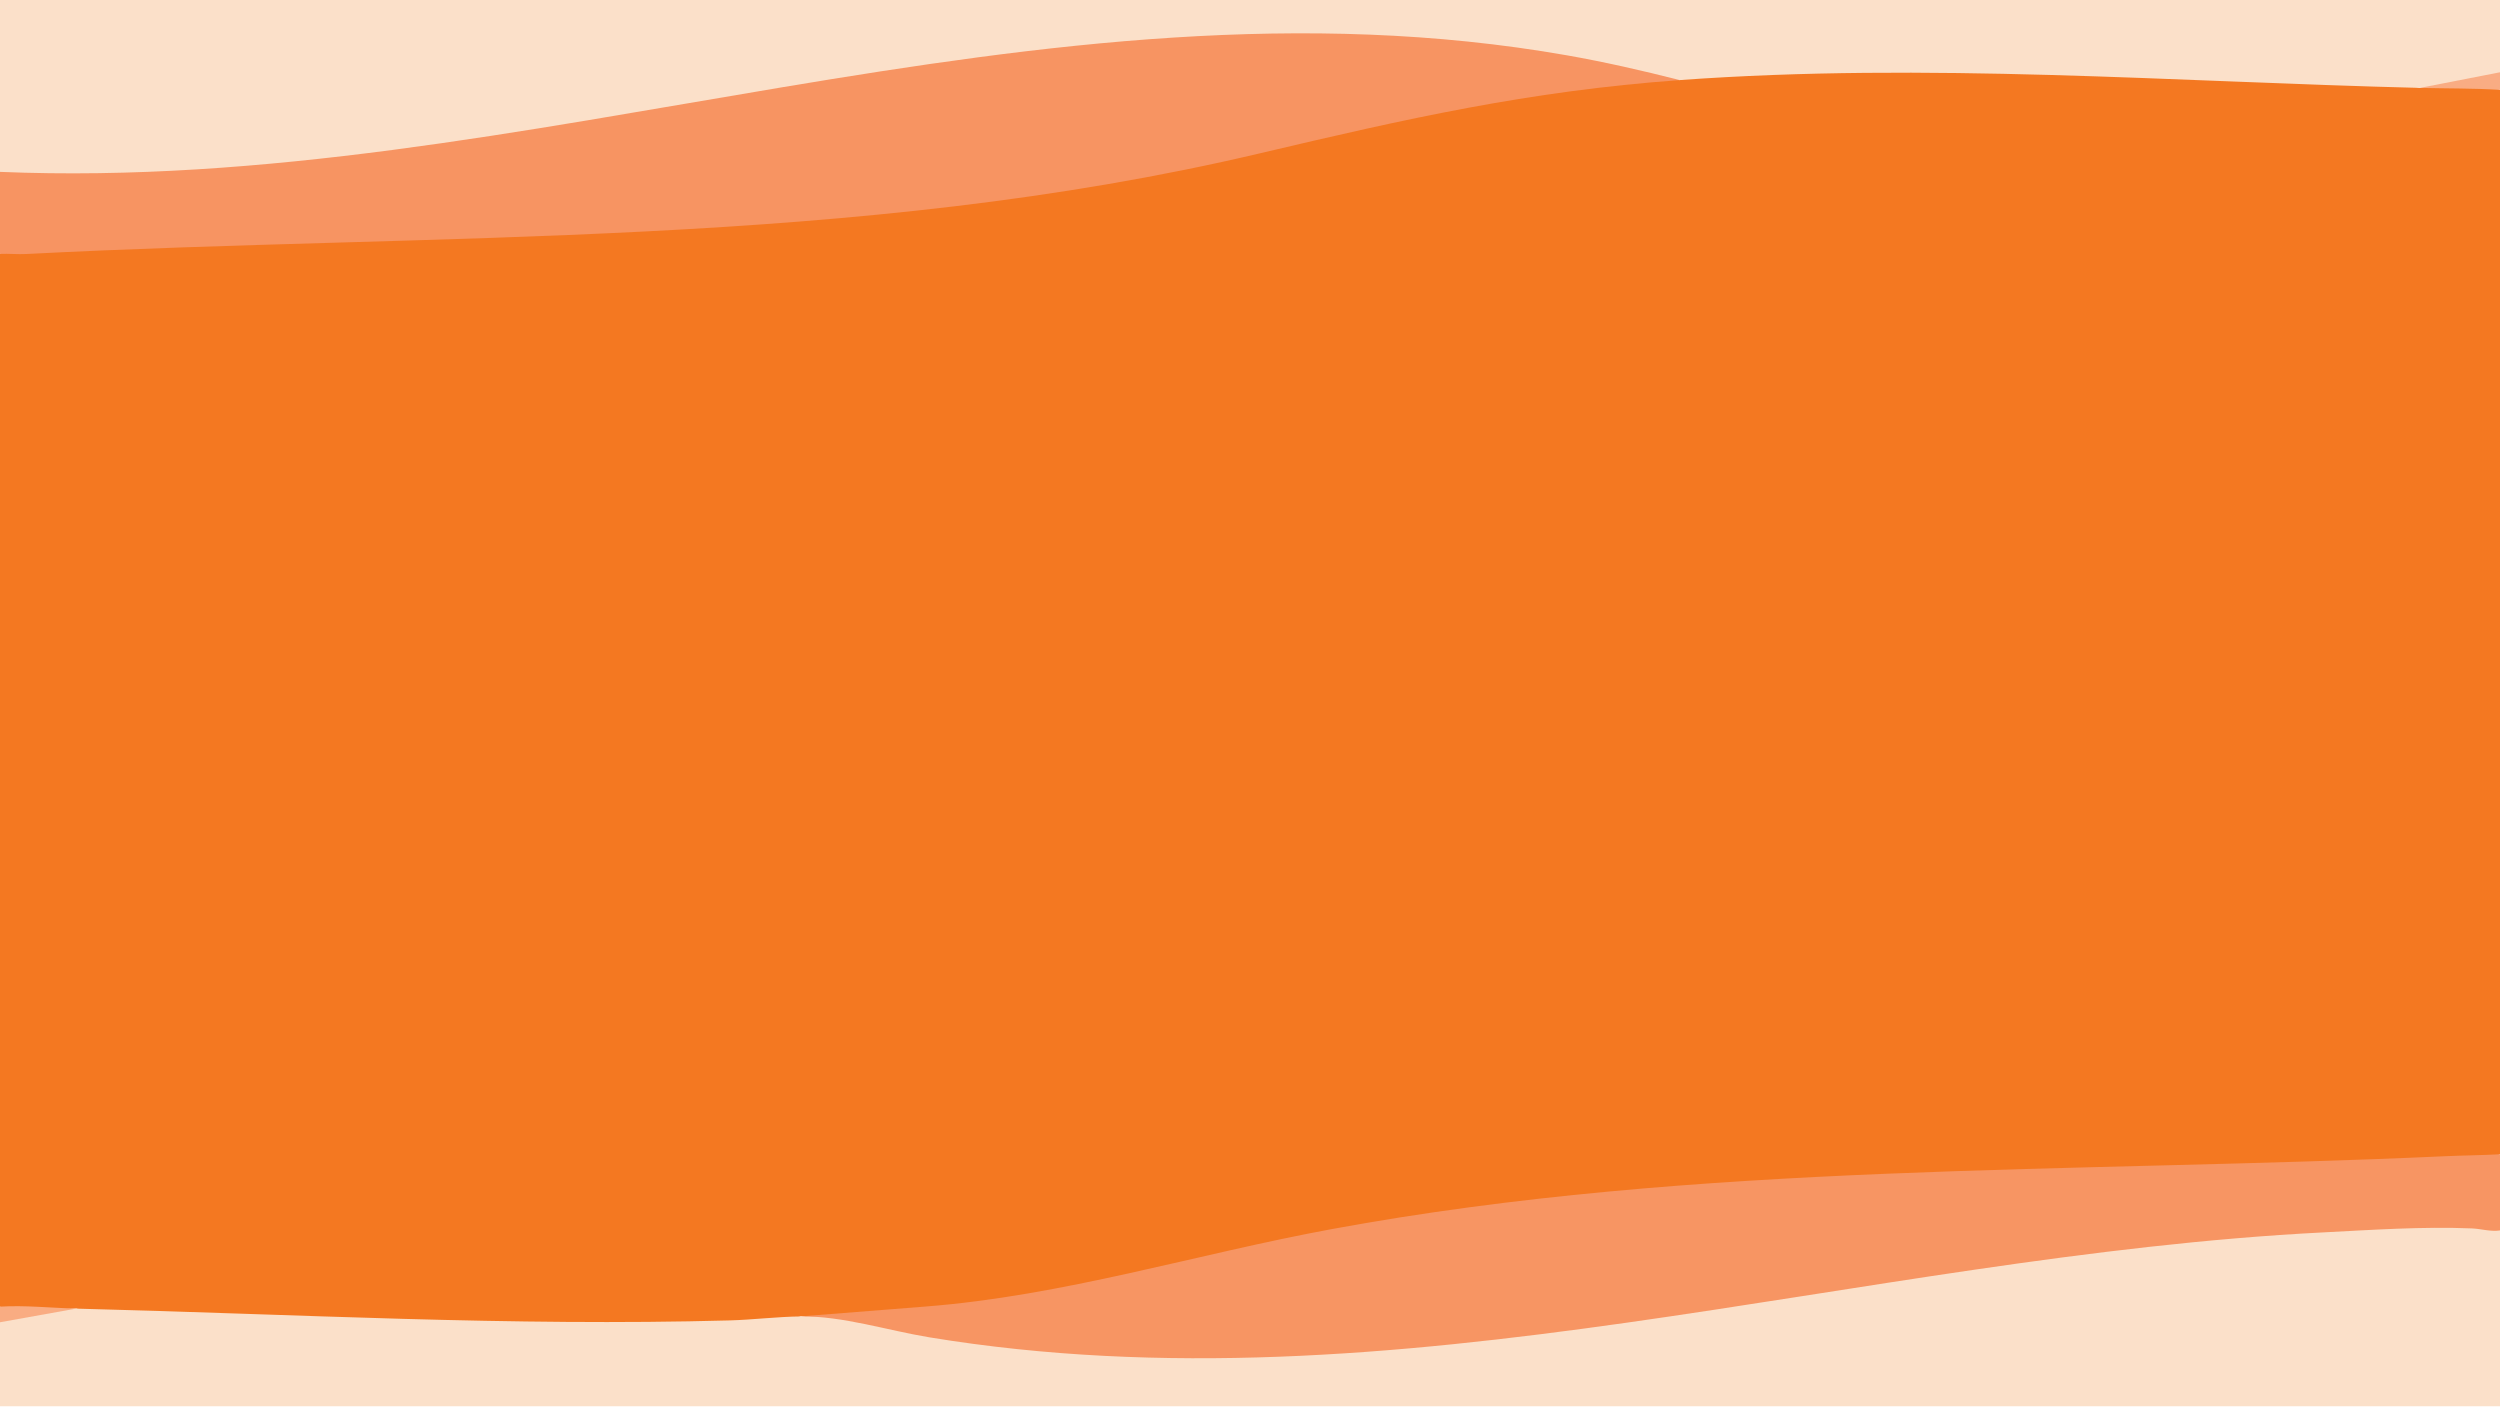
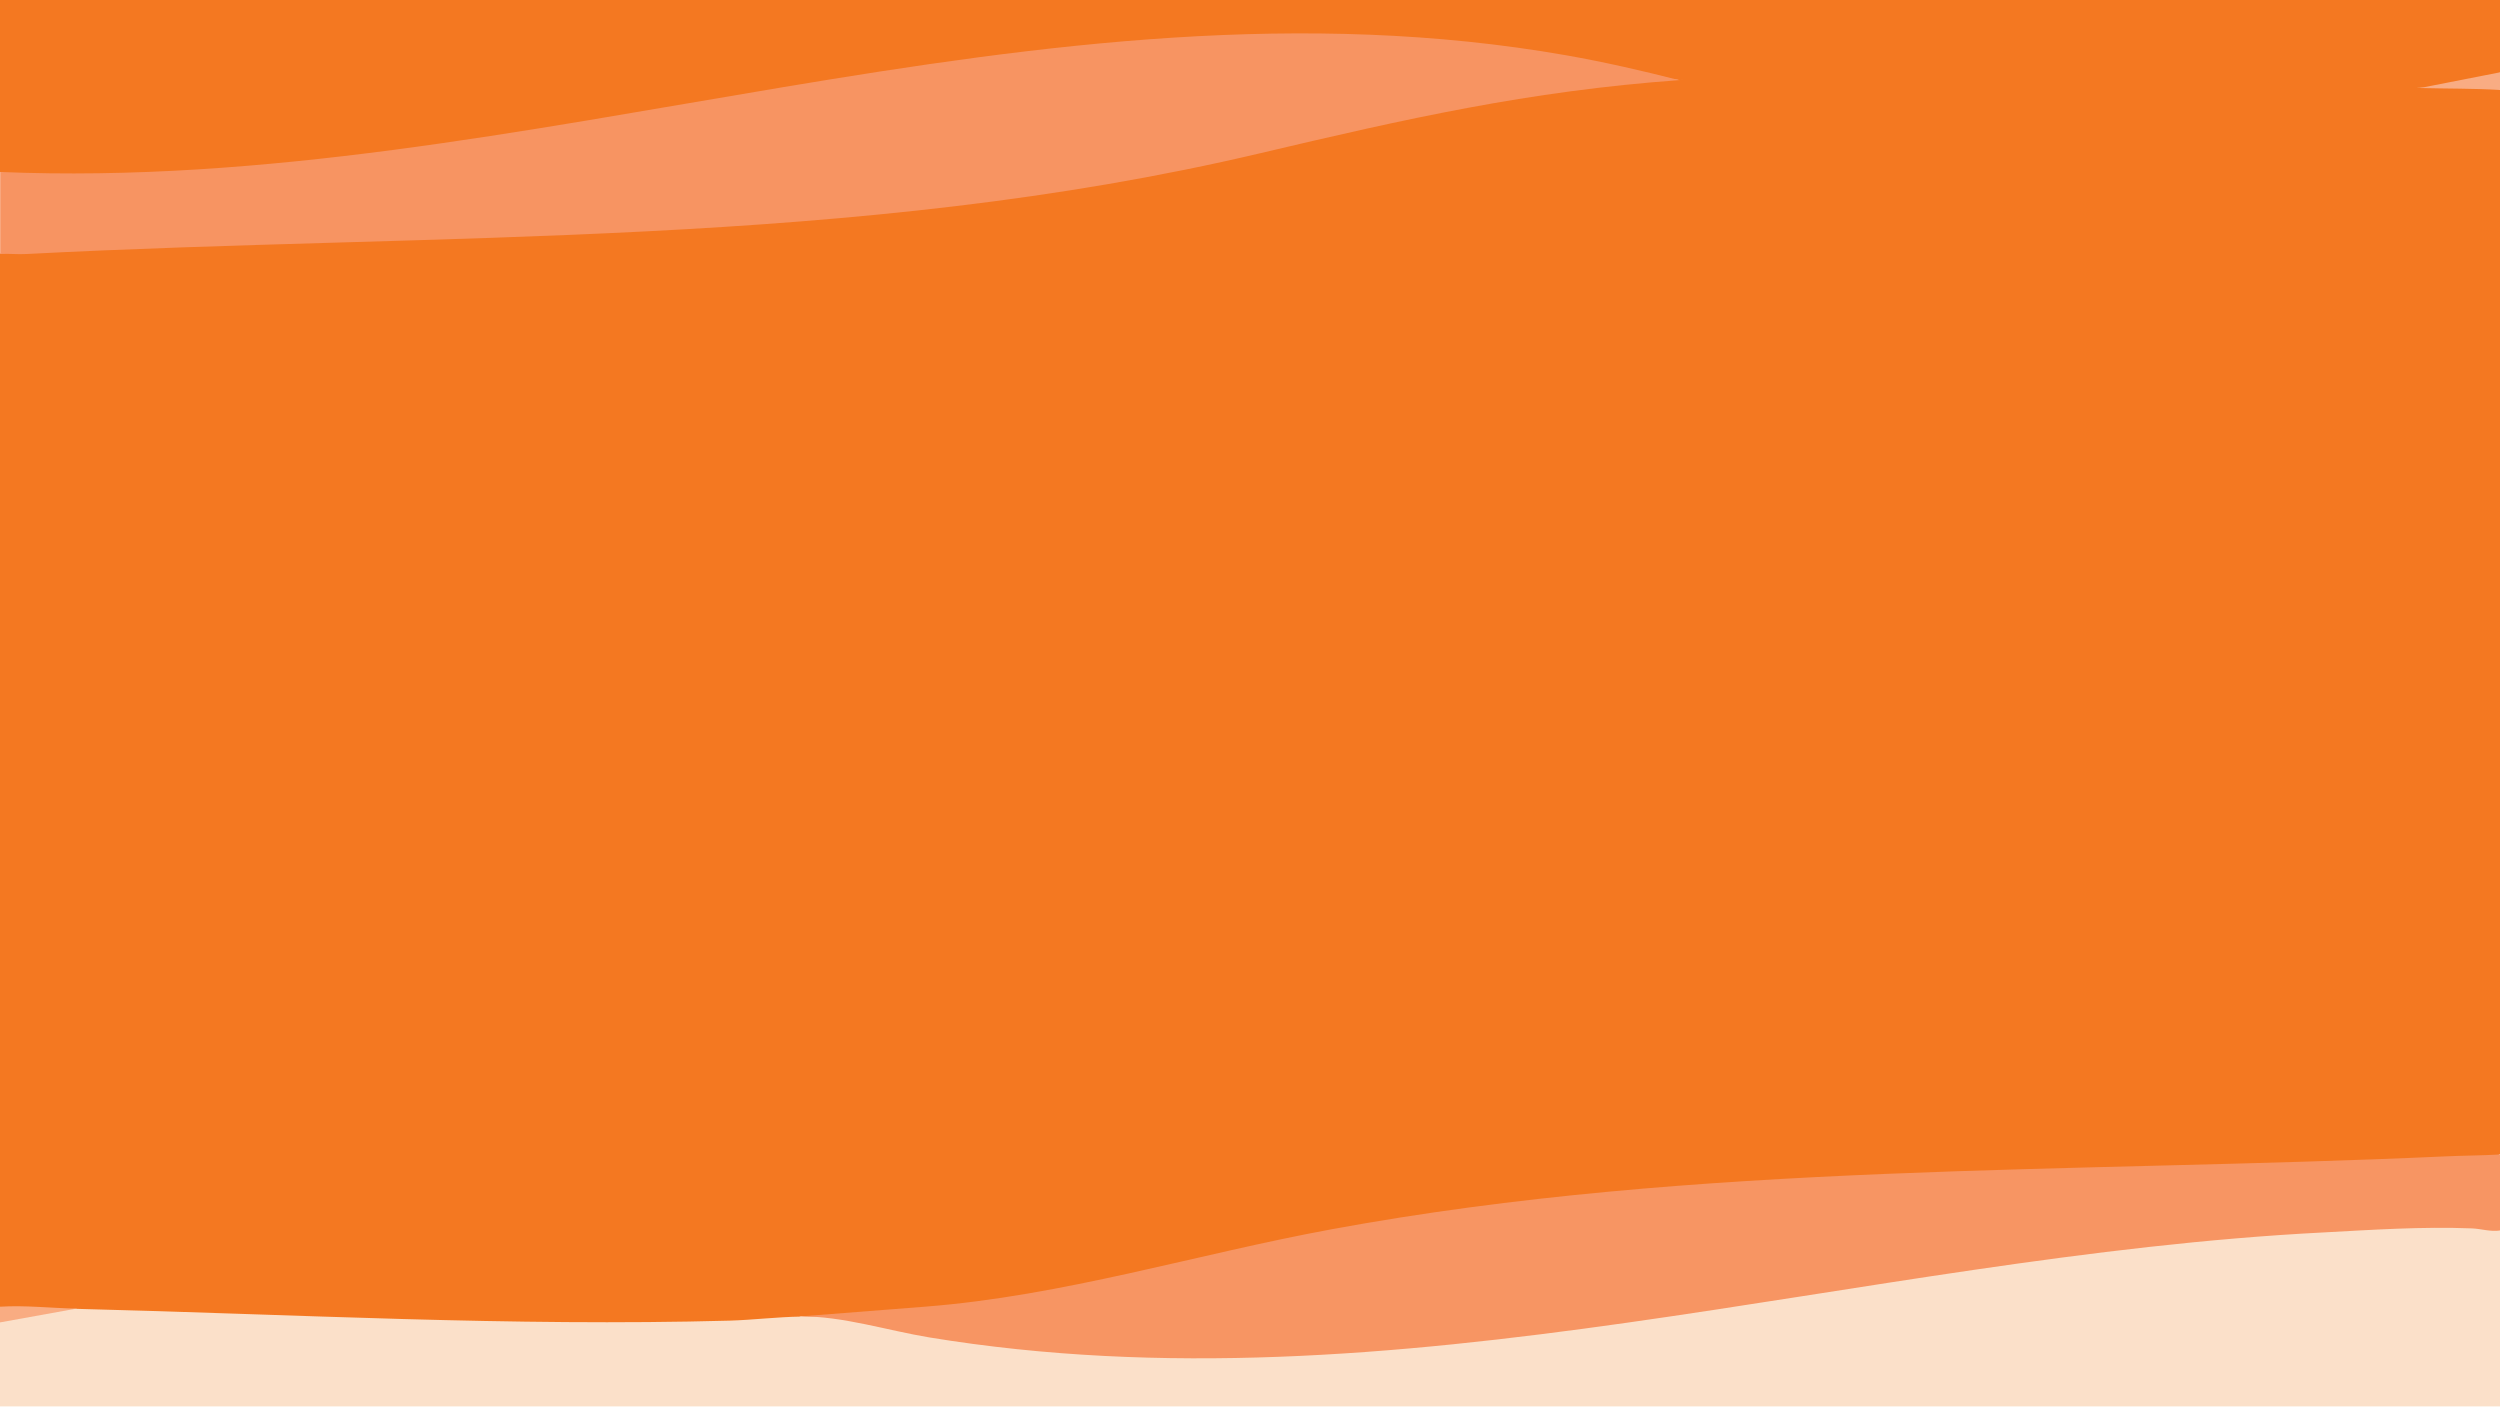
- <svg xmlns="http://www.w3.org/2000/svg" id="Layer_1" data-name="Layer 1" viewBox="0 0 1417.32 797.24">
+ <svg xmlns="http://www.w3.org/2000/svg" id="Layer_1" version="1.1" viewBox="0 0 1417.3 797.2">
  <defs>
    <style>
-       .cls-1 {
-         fill: #f9ac83;
+       .st0 {
+         fill: #f79462;
      }

-       .cls-2 {
+       .st1 {
+         fill: #f9ac82;
+       }
+ 
+       .st2 {
        fill: #f79563;
      }

-       .cls-3 {
-         fill: #f79462;
-       }
- 
-       .cls-4 {
-         fill: #f9ac82;
-       }
- 
-       .cls-5 {
+       .st3 {
        fill: #fbe0c9;
      }

-       .cls-6 {
+       .st4 {
        fill: #f47821;
+       }
+ 
+       .st5 {
+         fill: #f9ac83;
      }
    </style>
  </defs>
-   <path class="cls-6" d="M1371.92,49.83c14.09-2.15,28.08-2.34,41.98-.56l3.42,1.67v603.47l-3.44,1.65c-99.68,4.61-199.74,7.94-300.18,9.98-132.34,4.35-265.7,12.72-395.1,40.4-87.92,21.09-180.26,41.18-264.62,39.88-11.21,3.68-25.49,4.18-37.62,4.38-117.89,1.97-235.8-1.85-353.75-6.07-3.25-.12-6.48-.55-9.73-1.01s-6.48-1.07-9.71-1.73c-12.83,1.1-25.69,1.4-38.57.91l-4.62-2.02V143.95l2.71-2.27c91.57-3.31,183.76-6.33,276.58-9.06,138.17-4.67,276.87-13.35,412.27-42.81,80.97-21.24,162.81-36.38,245.53-45.42l15.18,1.01c2.55-.76,5.11-1.47,7.7-2.02s5.15-1.05,7.75-1.24c46.45-3.39,93.55-3.4,140.11-2.97,82.88,1.69,165.76,4.71,248.59,8.03,2.59.1,5.17.51,7.76.95s5.18,1.04,7.75,1.68Z" />
-   <path class="cls-5" d="M1417.32,697.59v99.66H0v-47.61l.88-2.41c13.96-2.85,28.03-4.93,42.31-5.34,123.49,3.12,246.86,10.13,370.43,6.69,13.3-.37,26.96-2.11,40.37-2.26l25.24.09c154.65,35.95,318.07,20.62,475.06-3.43l181.12-27.68c88.54-13.37,178.14-20.89,266.9-21.03,4.05,0,12.43.79,15.02,3.32Z" />
-   <path class="cls-5" d="M0,97.44V0h1417.32v40.97l-.85,2.42c-14.69,3.18-29.51,5.67-44.55,6.44-140.21-3.47-279.34-14.61-419.66-4.43l-15.18-1.48c-154.56-38.46-315.05-21.88-470.37,3.96l-184.79,30.84c-89.14,13.16-180.38,24.95-270.67,21.35-1.88-.08-3.76-.48-5.65-.92s-3.77-1.05-5.62-1.69Z" />
-   <path class="cls-3" d="M952.26,45.4c-85.86,6.23-155.36,22.01-238.05,41.54-229.03,54.07-465.8,44.92-699.22,57.06-4.97.26-10.03-.27-14.99-.05v-46.51C298.54,109.89,589.32-21.12,888.25,31.35c21.47,3.77,42.92,8.68,64.02,14.05Z" />
-   <path class="cls-2" d="M1417.32,654.4v43.18c-5.51.78-10.72-.95-16-1.16-28.01-1.13-56.39.83-84.22,2.26-263.71,13.48-525.2,103.11-790.27,59.48-23.71-3.9-49.06-12.12-72.85-11.86l70.3-5.55c78.62-6.08,153.7-29.73,230.67-43.93,207.59-38.3,421-31.65,630.81-41.31,10.5-.48,21.06-.55,31.55-1.12Z" />
-   <path class="cls-1" d="M1417.32,40.97v9.97c-15.11-.93-30.27-.73-45.4-1.11l45.4-8.86Z" />
-   <path class="cls-4" d="M43.18,741.88l-43.18,7.75v-8.86c14.44-.86,28.85.75,43.18,1.11Z" />
+   <path class="st4" d="M1371.9,49.8c14.1-2.2,28.1-2.3,42-.6l3.4,1.7v603.5l-3.4,1.7c-99.7,4.6-199.7,7.9-300.2,10-132.3,4.3-265.7,12.7-395.1,40.4-87.9,21.1-180.3,41.2-264.6,39.9-11.2,3.7-25.5,4.2-37.6,4.4-117.9,2-235.8-1.8-353.8-6.1-3.2-.1-6.5-.5-9.7-1s-6.5-1.1-9.7-1.7c-12.8,1.1-25.7,1.4-38.6.9l-4.6-2V143.9l2.7-2.3c91.6-3.3,183.8-6.3,276.6-9.1,138.2-4.7,276.9-13.3,412.3-42.8,81-21.2,162.8-36.4,245.5-45.4l15.2,1c2.5-.8,5.1-1.5,7.7-2s5.2-1,7.8-1.2c46.5-3.4,93.6-3.4,140.1-3,82.9,1.7,165.8,4.7,248.6,8,2.6,0,5.2.5,7.8,1s5.2,1,7.8,1.7h0Z" />
+   <path class="st3" d="M1417.3,697.6v99.7H0v-47.6l.9-2.4c14-2.8,28-4.9,42.3-5.3,123.5,3.1,246.9,10.1,370.4,6.7,13.3-.4,27-2.1,40.4-2.3h25.2c154.7,36,318.1,20.7,475.1-3.3l181.1-27.7c88.5-13.4,178.1-20.9,266.9-21,4.1,0,12.4.8,15,3.3h0Z" />
+   <path class="st4" d="M0,97.4V0h1417.3v41l-.8,2.4c-14.7,3.2-29.5,5.7-44.6,6.4-140.2-3.5-279.3-14.6-419.7-4.4l-15.2-1.5c-154.6-38.5-315-21.9-470.4,4l-184.8,30.8c-89.1,13.2-180.4,24.9-270.7,21.3-1.9,0-3.8-.5-5.7-.9s-3.8-1.1-5.6-1.7h0Z" />
+   <path class="st0" d="M952.3,45.4c-85.9,6.2-155.4,22-238,41.5-229,54.1-465.8,44.9-699.2,57.1-5,.3-10-.3-15,0v-46.5C298.5,109.9,589.3-21.1,888.2,31.4c21.5,3.8,42.9,8.7,64,14.1h0Z" />
+   <path class="st2" d="M1417.3,654.4v43.2c-5.5.8-10.7-1-16-1.2-28-1.1-56.4.8-84.2,2.3-263.7,13.5-525.2,103.1-790.3,59.5-23.7-3.9-49.1-12.1-72.9-11.9l70.3-5.5c78.6-6.1,153.7-29.7,230.7-43.9,207.6-38.3,421-31.7,630.8-41.3,10.5-.5,21.1-.5,31.6-1.1h0Z" />
+   <path class="st5" d="M1417.3,41v10c-15.1-.9-30.3-.7-45.4-1.1l45.4-8.9Z" />
+   <path class="st1" d="M43.2,741.9l-43.2,7.8v-8.9c14.4-.9,28.9.8,43.2,1.1Z" />
</svg>
